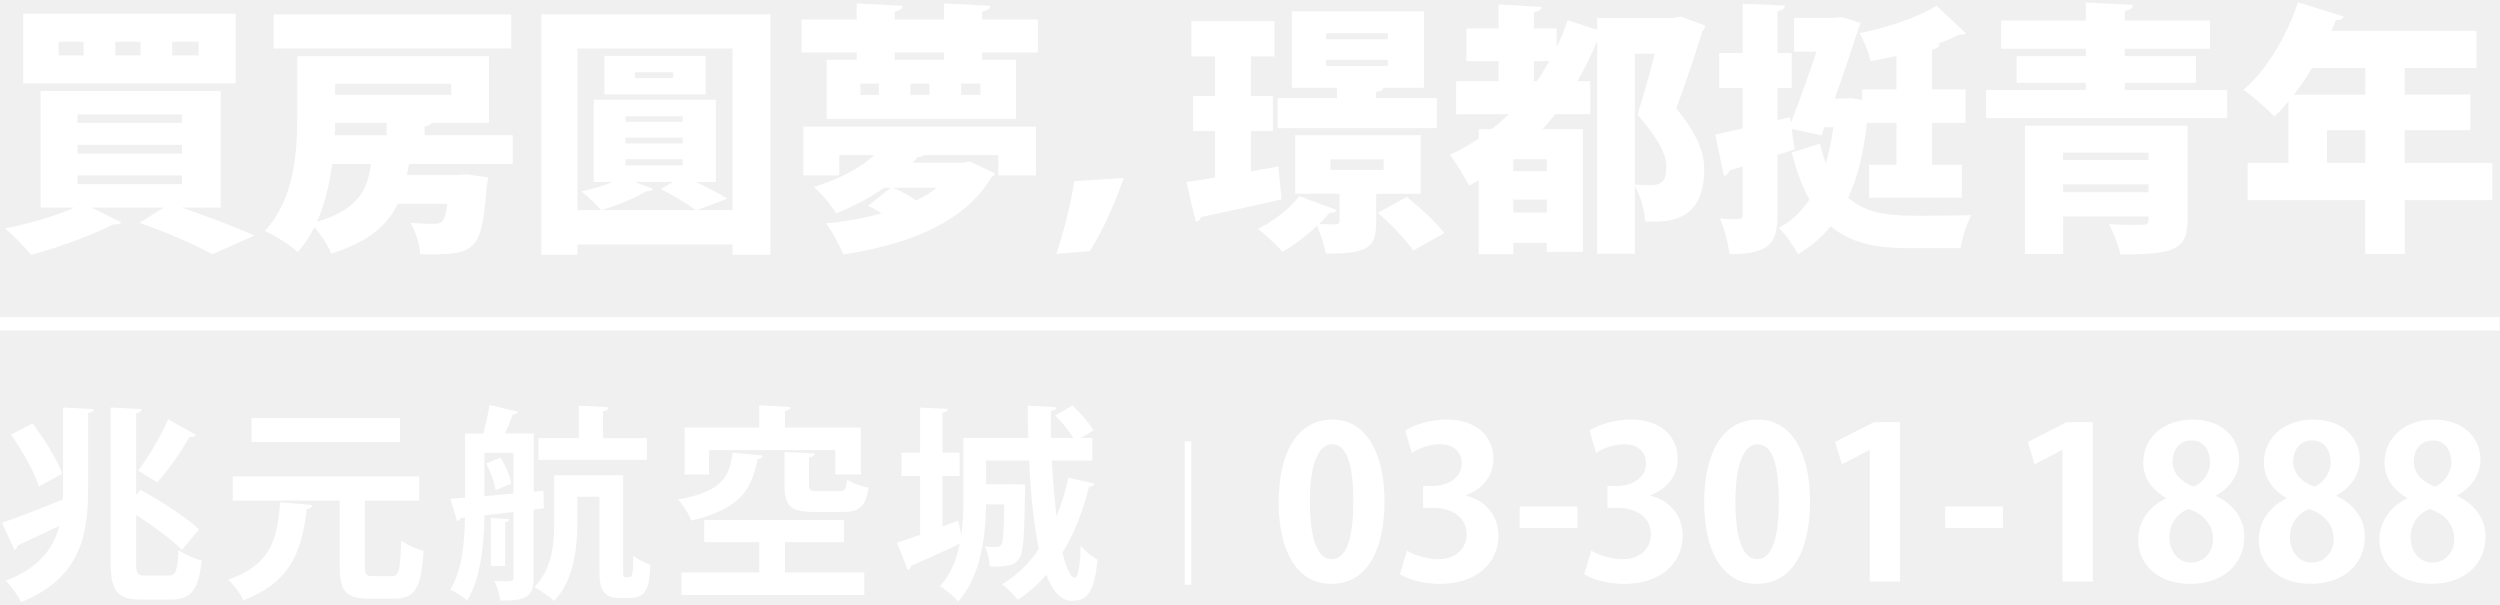
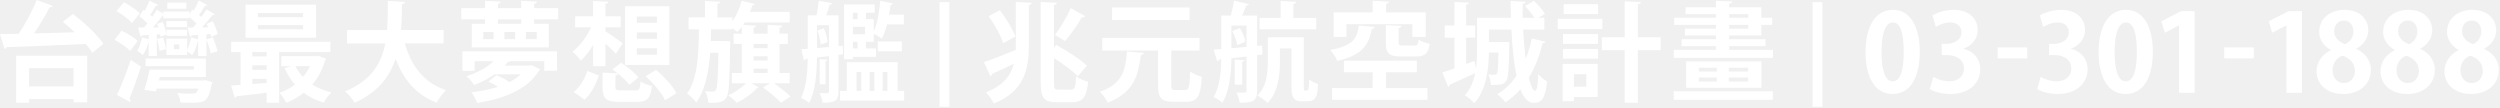
- <svg xmlns="http://www.w3.org/2000/svg" width="815" height="197" viewBox="0 0 815 197" fill="none">
-   <path d="M0.645 170.42C5.505 168.8 13.065 165.83 20.489 162.8C20.549 161.72 20.549 160.58 20.549 159.5V132.845L30.54 133.385C30.48 134.06 30 134.465 28.724 134.66V159.56C28.724 174.47 26.16 188.57 6.87 196.265C5.925 194.24 3.495 190.805 1.875 189.32C12.809 185.135 17.459 178.73 19.349 171.44C14.22 173.87 9.3 176.225 5.655 177.845C5.655 178.52 5.25 179.06 4.71 179.255L0.66 170.42H0.645ZM10.559 138.035C14.399 143.03 18.66 149.84 20.279 154.43L12.659 158.615C11.309 154.025 7.26 146.945 3.615 141.68L10.559 138.035ZM44.37 183.245C44.37 187.085 44.715 187.625 47.34 187.625H55.035C57.389 187.625 57.87 185.87 58.2 179.33C60.15 180.755 63.389 182.165 65.76 182.705C64.754 191.945 62.52 195.455 55.844 195.455H46.065C38.309 195.455 36.075 192.89 36.075 183.245V132.845L46.2 133.385C46.124 134.06 45.66 134.525 44.385 134.735V161.315L45.794 159.695C52.139 163.205 60.779 168.605 64.889 172.58C59.489 179.06 59.429 179.12 59.294 179.255C56.13 176.015 50.054 171.5 44.385 167.915V183.23L44.37 183.245ZM63.929 141.815C63.599 142.28 62.789 142.55 61.77 142.415C59.279 147.005 54.749 153.35 51.315 157.265L45.044 153.425C48.344 149.045 52.529 142.085 54.825 136.685L63.929 141.815Z" fill="white" />
-   <path d="M101.849 164.675C101.714 165.35 101.099 165.815 100.034 165.95C98.414 178.025 96.059 189.29 79.319 195.71C78.449 193.625 76.154 190.58 74.324 188.96C89.039 183.905 90.389 174.785 91.334 163.73L101.864 164.675H101.849ZM118.994 184.85C118.994 187.415 119.399 187.82 121.559 187.82H127.769C130.064 187.82 130.469 186.065 130.799 176.21C132.479 177.62 135.989 179.045 138.089 179.585C137.339 191.735 135.329 195.17 128.504 195.17H120.269C112.784 195.17 110.759 192.68 110.759 184.85V163.19H75.869V155.3H136.664V163.19H118.979V184.85H118.994ZM130.394 136.265V144.095H82.019V136.265H130.394Z" fill="white" />
-   <path d="M177.285 165.695L173.985 166.1V188.495C173.985 194.9 171.09 195.785 163.125 195.785C162.93 193.97 161.985 191.06 161.175 189.44C167.385 189.635 167.385 189.5 167.385 188.435V166.91C164.085 167.315 160.845 167.66 157.935 167.99C157.8 176.96 156.855 188.495 152.265 195.785C151.125 194.645 148.35 192.89 146.805 192.215C150.78 185.675 151.455 176.495 151.59 168.74L150.18 168.875C150.045 169.415 149.58 169.76 149.04 169.88L146.82 162.59L151.605 162.26V141.335H157.545C158.355 138.44 159.225 134.72 159.57 132.02L168.945 134.24C168.735 134.705 168.135 135.05 167.19 135.05C166.515 136.94 165.57 139.235 164.625 141.32H174V160.28L177.165 160.01L177.3 165.68L177.285 165.695ZM157.92 161.72L167.37 160.91V147.62H157.92V161.72ZM161.565 159.77C161.235 157.34 159.945 153.77 158.46 151.07L163.185 149.18C164.865 151.745 166.29 155.315 166.695 157.685L161.565 159.77ZM166.08 169.28C166.02 169.76 165.615 170.09 164.67 170.225V184.535H160.02V168.875L166.095 169.28H166.08ZM203.13 185.48C203.13 187.91 203.13 188.18 204.015 188.18C205.365 188.18 205.5 188.18 205.695 187.91C206.43 187.58 206.43 183.32 206.43 181.16C207.84 182.3 210.135 183.515 212.025 184.13C211.68 191.48 210.885 194.93 205.215 194.93H201.705C195.435 194.93 195.435 189.875 195.435 185.555V161.945H188.22V170.315C188.22 178.415 187.14 189.215 180.6 195.89C179.25 194.615 175.95 192.245 174.195 191.375C180.135 185.435 180.675 176.93 180.675 170.12V154.94H203.145V185.51L203.13 185.48ZM210.885 142.835V149.915H175.53V142.835H188.685V132.245L198.33 132.785C198.27 133.46 197.79 133.865 196.575 134.075V142.85H210.885V142.835Z" fill="white" />
-   <path d="M248.745 148.49C248.61 149.09 247.995 149.57 246.99 149.705C245.1 158.81 242.13 165.83 225.33 169.685C224.655 167.66 222.63 164.495 221.01 162.875C235.65 160.175 237.81 155.315 238.83 147.56L248.745 148.505V148.49ZM255.9 176.765V186.62H281.745V193.97H222.165V186.62H247.53V176.765H229.575V169.55H275.115V176.765H255.885H255.9ZM231.135 146.735V154.7H223.17V139.385H247.53V132.095L257.715 132.695C257.655 133.37 257.175 133.775 255.9 133.97V139.37H280.665V154.685H272.295V146.72H231.135V146.735ZM255.765 147.35L265.545 147.815C265.485 148.49 265.005 148.895 263.73 149.165V158C263.73 159.815 264.195 160.085 266.625 160.085H273.645C275.46 160.085 275.865 159.47 276.135 156.305C277.68 157.445 280.92 158.6 283.155 159.005C282.21 165.275 280.05 166.895 274.515 166.895H265.47C257.505 166.895 255.75 164.81 255.75 158.06V147.335L255.765 147.35Z" fill="white" />
-   <path d="M342.885 150.11C343.23 156.515 343.77 162.8 344.43 168.335C346.05 164.42 347.325 160.235 348.27 155.72L356.775 157.67C356.64 158.21 356.025 158.615 355.02 158.615C353.07 166.64 350.235 173.93 346.38 180.14C347.595 185.135 348.945 188.3 350.355 188.3C351.435 188.3 352.11 184.925 352.305 177.845C353.79 179.66 356.01 181.625 357.84 182.495C356.625 193.16 354.54 195.86 349.335 195.86C345.825 195.86 343.125 192.62 341.1 187.43C338.34 190.535 335.235 193.295 331.785 195.53C330.705 194.105 328.215 191.615 326.655 190.475C331.38 187.64 335.43 183.8 338.67 179C336.99 170.9 335.97 160.64 335.505 150.125H321.465V157.88H329.025L330.51 157.82L334.155 157.955V160.175C333.96 174.545 333.615 180.275 332.265 182.105C331.05 183.92 329.64 184.865 322.68 184.67C322.605 182.645 321.93 179.885 321.06 178.13C322.68 178.34 324.09 178.34 324.84 178.34C325.59 178.34 326.055 178.13 326.46 177.53C327 176.66 327.27 173.42 327.405 164.435H321.465C321.33 174.425 319.845 187.85 312.36 196.085C311.205 194.6 308.115 192.035 306.42 191.165C309.99 187.19 311.88 182.255 312.9 177.26C307.095 180.02 301.02 182.72 296.97 184.475C296.91 185.15 296.505 185.615 295.965 185.825L292.395 176.915C294.48 176.24 297.12 175.37 299.955 174.35V155.18H293.88V147.56H299.955V132.845L309 133.325C308.94 133.925 308.46 134.33 307.245 134.54V147.56H312.84V155.18H307.245V171.65L312.375 169.76L313.38 174.41C313.98 170.435 314.055 166.52 314.055 163.01V142.775H335.235C335.1 139.205 335.04 135.695 335.04 132.245L344.49 132.785C344.43 133.46 343.815 133.79 342.6 134C342.525 136.835 342.525 139.805 342.6 142.775H349.89C348.54 140.48 346.185 137.645 344.025 135.425L349.62 132.185C352.185 134.615 355.155 137.915 356.43 140.345L352.32 142.775H356.1V150.125H342.87L342.885 150.11Z" fill="white" />
-   <path d="M386.234 143.87H388.379V190.625H386.234V143.87Z" fill="white" />
-   <path d="M416.85 163.73C416.85 147.92 422.685 136.79 434.37 136.79C446.055 136.79 451.35 148.88 451.35 163.325C451.35 180.515 444.96 190.34 434.025 190.34C421.935 190.34 416.835 178.25 416.835 163.745L416.85 163.73ZM434.175 182.285C438.855 182.285 441.18 175.685 441.18 163.52C441.18 151.355 439.05 144.83 434.235 144.83C429.84 144.83 427.02 151.16 427.02 163.52C427.02 175.88 429.57 182.285 434.1 182.285H434.175Z" fill="white" />
-   <path d="M477.9 161.6C483.675 162.905 488.49 167.585 488.49 174.665C488.49 183.32 481.545 190.34 469.455 190.34C463.95 190.34 459.015 188.9 456.39 187.175L458.655 179.48C460.575 180.725 464.775 182.3 468.765 182.3C475.02 182.3 478.11 178.445 478.11 174.185C478.11 168.335 473.025 165.59 467.46 165.59H463.95V158.435H467.25C471.3 158.435 476.535 156.17 476.535 151.145C476.535 147.5 474.135 144.815 469.32 144.815C465.75 144.815 462.24 146.39 460.245 147.635L458.115 140.345C460.8 138.56 466.095 136.775 471.66 136.775C481.62 136.775 486.855 142.61 486.855 149.495C486.855 154.85 483.63 159.32 477.915 161.45V161.585L477.9 161.6Z" fill="white" />
-   <path d="M495.419 165.11H514.259V172.115H495.419V165.11Z" fill="white" />
-   <path d="M537.975 161.6C543.75 162.905 548.565 167.585 548.565 174.665C548.565 183.32 541.62 190.34 529.53 190.34C524.025 190.34 519.09 188.9 516.465 187.175L518.73 179.48C520.65 180.725 524.85 182.3 528.84 182.3C535.095 182.3 538.185 178.445 538.185 174.185C538.185 168.335 533.1 165.59 527.535 165.59H524.025V158.435H527.325C531.375 158.435 536.61 156.17 536.61 151.145C536.61 147.5 534.21 144.815 529.395 144.815C525.825 144.815 522.315 146.39 520.32 147.635L518.19 140.345C520.875 138.56 526.17 136.775 531.735 136.775C541.695 136.775 546.93 142.61 546.93 149.495C546.93 154.85 543.705 159.32 537.99 161.45V161.585L537.975 161.6Z" fill="white" />
-   <path d="M555.57 163.73C555.57 147.92 561.405 136.79 573.09 136.79C584.775 136.79 590.07 148.88 590.07 163.325C590.07 180.515 583.68 190.34 572.745 190.34C560.655 190.34 555.555 178.25 555.555 163.745L555.57 163.73ZM572.895 182.285C577.575 182.285 579.9 175.685 579.9 163.52C579.9 151.355 577.77 144.83 572.955 144.83C568.56 144.83 565.74 151.16 565.74 163.52C565.74 175.88 568.29 182.285 572.82 182.285H572.895Z" fill="white" />
-   <path d="M609.54 189.575V146.69H609.405L600.465 151.37L598.26 144.08L610.905 137.615H619.425V189.575H609.525H609.54Z" fill="white" />
-   <path d="M634.14 165.11H652.98V172.115H634.14V165.11Z" fill="white" />
-   <path d="M672.359 189.575V146.69H672.224L663.284 151.37L661.079 144.08L673.724 137.615H682.244V189.575H672.344H672.359Z" fill="white" />
-   <path d="M706.049 162.29C701.234 159.605 698.699 155.285 698.699 150.875C698.699 142.28 705.779 136.79 714.779 136.79C725.084 136.79 729.974 143.315 729.974 149.855C729.974 154.055 727.634 158.66 722.339 161.54V161.675C727.424 164.015 731.624 168.485 731.624 174.935C731.624 184.22 724.334 190.325 714.029 190.325C702.959 190.325 697.049 183.515 697.049 176.09C697.049 169.7 700.829 165.095 706.049 162.485V162.275V162.29ZM721.439 175.76C721.439 170.675 718.004 167.45 713.459 165.935C709.544 167.375 707.204 171.02 707.204 175.145C707.204 179.54 709.889 183.395 714.284 183.395C718.679 183.395 721.439 179.825 721.439 175.76ZM708.239 150.395C708.239 154.385 711.119 157.13 715.184 158.645C718.064 157.475 720.479 154.25 720.479 150.74C720.479 147.23 718.754 143.585 714.434 143.585C710.114 143.585 708.254 147.095 708.254 150.395H708.239Z" fill="white" />
-   <path d="M745.365 162.29C740.55 159.605 738.015 155.285 738.015 150.875C738.015 142.28 745.095 136.79 754.095 136.79C764.4 136.79 769.29 143.315 769.29 149.855C769.29 154.055 766.95 158.66 761.655 161.54V161.675C766.74 164.015 770.94 168.485 770.94 174.935C770.94 184.22 763.65 190.325 753.345 190.325C742.275 190.325 736.365 183.515 736.365 176.09C736.365 169.7 740.145 165.095 745.365 162.485V162.275V162.29ZM760.755 175.76C760.755 170.675 757.32 167.45 752.775 165.935C748.86 167.375 746.52 171.02 746.52 175.145C746.52 179.54 749.205 183.395 753.6 183.395C757.995 183.395 760.755 179.825 760.755 175.76ZM747.555 150.395C747.555 154.385 750.435 157.13 754.5 158.645C757.38 157.475 759.795 154.25 759.795 150.74C759.795 147.23 758.07 143.585 753.75 143.585C749.43 143.585 747.57 147.095 747.57 150.395H747.555Z" fill="white" />
-   <path d="M784.694 162.29C779.879 159.605 777.344 155.285 777.344 150.875C777.344 142.28 784.424 136.79 793.424 136.79C803.729 136.79 808.619 143.315 808.619 149.855C808.619 154.055 806.279 158.66 800.984 161.54V161.675C806.069 164.015 810.269 168.485 810.269 174.935C810.269 184.22 802.979 190.325 792.674 190.325C781.604 190.325 775.694 183.515 775.694 176.09C775.694 169.7 779.474 165.095 784.694 162.485V162.275V162.29ZM800.084 175.76C800.084 170.675 796.649 167.45 792.104 165.935C788.189 167.375 785.849 171.02 785.849 175.145C785.849 179.54 788.534 183.395 792.929 183.395C797.324 183.395 800.084 179.825 800.084 175.76ZM786.884 150.395C786.884 154.385 789.764 157.13 793.829 158.645C796.709 157.475 799.124 154.25 799.124 150.74C799.124 147.23 797.399 143.585 793.079 143.585C788.759 143.585 786.899 147.095 786.899 150.395H786.884Z" fill="white" />
-   <path d="M71.954 67.655H59.234C67.829 70.67 77.204 74.195 82.964 76.775L69.209 82.88C64.139 80.045 54.674 75.83 45.479 72.65L53.384 67.67H29.834L39.554 72.485C39.209 72.92 38.609 73.175 37.829 73.175C37.574 73.175 37.229 73.175 36.974 73.085C29.924 76.7 19.259 80.645 10.154 83.06C8.084 80.66 4.139 76.52 1.649 74.465C9.554 72.92 18.329 70.34 24.254 67.67H13.244V29.675H71.954V67.67V67.655ZM76.859 4.475V27.17H7.559V4.475H76.859ZM27.254 18.065V13.595H19.094V18.065H27.254ZM25.274 37.325V40.07H59.324V37.325H25.274ZM25.274 47.21V50.045H59.324V47.21H25.274ZM25.274 57.185V60.02H59.324V57.185H25.274ZM45.824 18.065V13.595H37.574V18.065H45.824ZM64.739 18.065V13.595H56.144V18.065H64.739Z" fill="white" />
-   <path d="M167.115 53.465H133.335C133.08 54.665 132.9 55.865 132.645 57.08H149.415L152.085 56.825L159.135 57.86C159.045 58.805 158.88 59.93 158.625 60.95C157.08 82.265 155.1 83.21 136.965 82.865C136.8 79.685 135.51 75.38 133.785 72.635C136.965 72.89 139.98 72.98 141.435 72.98C144.45 72.98 145.125 71.855 145.815 66.44H129.66C126.48 73.145 120.465 78.74 108 82.685C107.055 80.195 104.73 76.58 102.495 74.09C101.04 77.015 99.225 79.76 97.08 82.175C94.845 80.105 89.43 76.58 86.34 75.29C96.135 64.715 96.915 49.07 96.915 37.715V18.29H159.42V40.04H140.76C140.415 40.64 139.725 40.985 138.435 41.24V44.075H167.145V53.45L167.115 53.465ZM166.68 4.715V15.8H89.235V4.715H166.695H166.68ZM108.315 53.465C107.46 59.825 105.915 66.44 103.335 72.29C116.745 68.33 119.76 61.97 120.96 53.465H108.33H108.315ZM126.03 44.09V40.055H109.26C109.26 41.345 109.17 42.725 109.095 44.09H126.03ZM147.09 27.32H109.26V30.935H147.09V27.32Z" fill="white" />
-   <path d="M176.475 4.64H251.175V83.045H238.8V79.7H188.25V83.045H176.475V4.64ZM227.115 68.51H238.8V15.815H188.25V68.51H226.77C224.19 66.53 219.555 63.695 215.415 61.64L219.45 59.315H206.895L212.91 61.55C212.475 62.33 211.62 62.33 210.765 62.33C207.24 64.475 201.315 66.965 195.975 68.525C194.43 66.725 191.415 63.8 189.525 62.42C193.05 61.64 196.83 60.53 199.755 59.33H193.56V32.51H233.37V59.33H226.83C230.61 61.13 234.66 63.2 237.15 64.745L227.085 68.525L227.115 68.51ZM197.025 30.77V18.215H230.04V30.77H197.025ZM203.895 39.71H222.555V37.91H203.895V39.71ZM222.555 44.87H203.895V46.76H222.555V44.87ZM222.555 51.92H203.895V53.9H222.555V51.92ZM207 23.555V25.445H219.465V23.555H207Z" fill="white" />
-   <path d="M320.204 6.365H338.339V17.105H320.204V19.505H331.214V38.765H269.489V19.505H279.284V17.105H261.314V6.365H279.284V1.115L294.239 1.895C294.149 2.84 293.384 3.44 291.659 3.785V6.365H307.739V1.115L322.784 1.895C322.694 2.93 322.004 3.44 320.204 3.785V6.365ZM261.914 57.17V41.27H337.739V57.17H325.439V50.555H301.109C300.674 50.99 299.984 51.245 299.129 51.245L297.584 53.045H314.084L316.064 52.61L324.494 56.57C324.239 57.17 323.714 57.425 323.204 57.77C314.519 72.56 296.129 79.7 274.889 82.955C273.764 80.03 271.274 75.395 269.294 72.815C275.654 72.215 281.849 71.09 287.429 69.545C285.974 68.6 284.414 67.745 282.959 67.145L290.354 61.22H288.209C283.904 64.235 278.834 67.07 272.564 69.56C271.019 66.89 267.584 62.765 265.259 60.965C274.109 58.22 280.649 54.605 285.029 50.555H273.599V57.17H261.914ZM286.499 30.95V27.26H280.484V30.95H286.499ZM291.059 61.205C293.639 62.24 296.474 63.785 298.709 65.33C301.199 64.13 303.434 62.75 305.414 61.205H291.059ZM307.739 19.505V17.105H291.659V19.505H307.739ZM303.014 30.935V27.245H296.819V30.935H303.014ZM319.604 30.935V27.245H313.334V30.935H319.604Z" fill="white" />
-   <path d="M344.354 82.79C346.934 75.14 349.079 66.455 350.204 59.06L366.359 58.025C363.434 66.275 359.654 75.05 355.274 81.845L344.354 82.79Z" fill="white" />
-   <path d="M416.745 54.245L417.78 64.985C408.15 67.22 398.1 69.365 391.56 70.745C391.395 71.6 390.615 72.2 389.835 72.29L386.745 59.315C389.49 58.97 392.67 58.46 396.12 57.86V42.725H388.98V31.295H396.12V18.395H388.38V6.875H415.455V18.395H407.805V31.295H414.945V42.725H407.805V55.88L416.745 54.245ZM463.17 63.185H448.635V72.47C448.635 80.81 445.965 82.7 432.21 82.7C431.7 79.955 430.575 76.34 429.375 73.58C426.03 76.76 421.98 79.85 418.11 82.085C416.22 79.94 412.44 76.415 410.115 74.6C415.275 72.11 420.6 67.895 423.525 63.935L435.825 68.495C435.48 69.185 434.625 69.53 433.5 69.35C432.465 70.55 431.265 71.75 429.975 73.04C432.12 73.13 434.61 73.13 435.39 73.13C436.335 73.04 436.68 72.875 436.68 72.005V63.155H422.235V44.075H463.155V63.155L463.17 63.185ZM468.42 31.985V41.78H416.49V31.985H435.84V28.625H421.14V3.695H464.205V28.625H451.05C450.795 29.315 450.015 29.75 448.56 30.005V31.985H468.42ZM432.315 10.835V12.815H452.43V10.835H432.315ZM432.315 19.52V21.5H452.43V19.52H432.315ZM433.695 51.935V55.37H451.065V51.935H433.695ZM460.695 81.68C458.55 78.335 453.39 72.995 449.175 69.38L458.625 64.22C462.75 67.49 468.165 72.47 470.835 75.995L460.695 81.665V81.68Z" fill="white" />
-   <path d="M547.92 5.42L555.915 8.345C555.825 8.945 555.57 9.545 555.06 9.98C552.735 17.375 549.9 26.135 546.465 35.255C553.425 43.94 555.585 49.79 555.585 55.025C555.585 72.47 543.81 72.47 536.325 72.215C536.235 68.945 534.87 63.965 532.965 60.605V82.7H520.665V13.415C518.775 17.975 516.63 22.355 514.215 26.48H518.43V37.22H507C505.62 38.945 504.255 40.58 502.875 42.125H516.03V82.1H504.255V79.175H493.335V82.865H482.07V58.79C481.035 59.39 480 59.99 478.89 60.515C477.6 57.845 474.585 52.865 472.62 50.465C475.89 49.01 479.07 47.195 482.07 45.215V42.125H486.285C488.265 40.58 490.065 38.945 491.88 37.22H474.69V26.48H488.535V19.94H478.05V9.275H488.535V1.46L502.545 2.24C502.455 3.095 501.765 3.695 500.055 3.965V9.29H507.45V15.395C508.83 12.56 510.03 9.635 511.065 6.62L520.695 9.71V5.84H545.37L547.95 5.405L547.92 5.42ZM504.255 55.79V51.92H493.335V55.79H504.255ZM493.335 69.29H504.255V65.075H493.335V69.29ZM500.04 26.48H500.985C502.44 24.41 503.82 22.175 505.02 19.94H500.04V26.48ZM532.965 17.54V60.185C535.035 60.35 536.835 60.35 538.035 60.35C542.34 60.35 543.195 58.37 543.195 54.41C543.195 50.195 540.87 45.56 533.82 37.385C536.055 30.17 537.945 23.54 539.49 17.525H532.95L532.965 17.54Z" fill="white" />
-   <path d="M618.239 40.055H608.609C607.574 49.775 605.594 57.845 602.504 64.475C609.389 70.325 617.549 70.325 626.834 70.325C631.994 70.325 639.299 70.235 642.659 70.145C641.204 72.725 639.569 77.795 639.134 80.885H621.599C611.534 80.885 603.284 79.25 596.834 73.745C593.909 77.36 590.384 80.36 586.169 82.865C584.714 80.195 582.044 76.325 579.899 74.27C583.934 72.2 587.204 69.11 589.874 65.075C587.639 60.95 585.659 55.955 584.114 49.685L593.309 46.85C593.819 49.175 594.509 51.32 595.199 53.21C596.324 49.595 597.089 45.65 597.689 41.435H594.764L593.819 44.105L584.099 42.035L585.044 48.65L579.449 50.54V70.055C579.449 79.085 577.124 82.865 563.804 82.865C563.459 79.685 562.169 74.615 560.714 71.255C562.169 71.345 563.729 71.435 564.929 71.435C567.764 71.435 568.109 71.435 568.109 69.98V54.245L563.729 55.625C563.564 56.57 562.784 57.17 562.004 57.35L559.169 43.85C561.659 43.34 564.764 42.65 568.109 41.87V28.715H560.459V17.285H568.109V1.205L581.864 1.805C581.774 2.75 581.174 3.35 579.464 3.605V17.27H584.099V28.7H579.464V39.185L583.589 38.15L583.844 40.04C586.679 32.735 589.769 24.05 592.184 16.835H584.879V5.825H598.124L600.359 5.57L606.554 7.46C606.389 8.06 606.119 8.84 605.864 9.35C603.974 15.275 601.139 23.705 598.124 32.135H601.559L603.449 31.97L607.064 32.57V29.135H618.239V18.215C615.404 18.905 612.569 19.415 609.809 19.94C609.299 17.36 607.664 13.325 606.194 10.82C615.479 8.93 625.274 5.66 631.304 1.88L640.844 10.82C640.409 11.33 639.554 11.33 638.519 11.33C636.449 12.455 634.049 13.4 631.469 14.345L632.249 14.435C632.159 15.29 631.469 15.89 629.849 16.16V29.135H640.769V40.055H629.849V53.72H639.569V64.46H609.314V53.72H618.254V40.055H618.239Z" fill="white" />
-   <path d="M692.685 29.315H726.045V38.51H647.475V29.315H679.965V26.99H657.435V18.305H679.965V15.89H652.365V6.695H679.965V0.845L695.355 1.625C695.265 2.66 694.5 3.26 692.685 3.515V6.695H720.45V15.89H692.685V18.305H715.89V26.99H692.685V29.315ZM713.145 41V71.69C713.145 81.665 708.42 82.955 691.23 82.955C690.63 79.94 688.995 75.815 687.54 73.07C689.865 73.235 693.135 73.325 695.445 73.325C696.825 73.325 697.935 73.235 698.37 73.235C700.44 73.235 700.44 72.635 700.44 70.565H672.585V82.775H660.12V41H713.16H713.145ZM700.425 49.775H672.57V52.19H700.425V49.775ZM672.57 62.675H700.425V60.095H672.57V62.675Z" fill="white" />
-   <path d="M812.504 53.12V65.24H783.959V82.775H771.059V65.24H732.719V53.12H746.039V33.005C744.584 34.805 743.024 36.53 741.479 37.985C739.154 35.585 734.429 31.37 731.414 29.3C738.809 22.94 745.604 11.585 749.129 0.755L764.084 5.405C763.739 6.185 762.794 6.695 761.504 6.515C761.069 7.715 760.559 8.84 760.049 10.04H807.329V22.16H783.944V30.845H805.349V42.455H783.944V53.12H812.489H812.504ZM771.074 22.175H753.704C751.904 25.265 749.924 28.19 747.779 30.86H771.074V22.175ZM758.609 53.12H771.074V42.455H758.609V53.12Z" fill="white" />
-   <path d="M0 105.575H814.875" stroke="white" stroke-width="4.365" stroke-miterlimit="10" />
+ <svg xmlns="http://www.w3.org/2000/svg" width="1444" height="62" viewBox="0 0 1444 62" fill="none">
+   <path d="M30.51 3.43C30.26 3.99 29.57 4.3 28.58 4.3C26.33 8.92 22.9 14.53 19.66 19.27C27.08 19.15 35.2 18.9 43.18 18.65C40.93 16.47 38.56 14.41 36.32 12.6L42.12 8.05C48.48 12.92 56.28 20.03 59.71 25.27L53.28 30.51C52.41 28.95 51.1 27.2 49.54 25.39C32.76 26.2 15.16 26.83 3.93 27.2C3.74 27.82 3.18 28.14 2.62 28.2L0 19.72L10.79 19.53C14.6 13.85 18.78 6.18 21.21 0L30.51 3.43ZM9.3 59.34V32.2H50.35V59.09H42.49V57.22H16.78V59.34H9.29H9.3ZM42.49 39.37H16.78V49.91H42.49V39.37Z" fill="white" />
+   <path d="M70.25 17.72C73.43 19.28 77.55 21.71 79.55 23.65L75.25 29.39C73.38 27.46 69.32 24.65 66.14 22.96L70.26 17.72H70.25ZM71.62 1.31C74.74 2.99 78.8 5.62 80.73 7.67L76.24 13.29C74.43 11.17 70.5 8.3 67.32 6.36L71.62 1.31ZM67.57 54.84C69.88 49.91 73.06 41.99 75.49 34.62L81.42 38.43C79.36 45.04 76.8 52.03 74.81 56.84C75.18 57.28 75.37 57.71 75.37 58.21C75.37 58.46 75.31 58.71 75.18 58.96L67.57 54.84ZM119.23 22.77L122.91 21.58C124.03 24.14 125.16 27.45 125.66 29.57L121.67 30.88C121.36 28.76 120.3 25.39 119.24 22.89V32.37H114.44V23.64H114.32C113.63 26.39 112.51 29.75 111.01 31.81C110.32 31.25 109.08 30.31 108.14 29.69V31.75H96.1V22.33H108.14V28.69C109.14 26.82 109.89 24.14 110.39 21.58L114.45 22.77V20.21L110.71 20.4C110.59 20.9 110.15 21.15 109.77 21.21L108.27 15.91L111.51 15.85C112.13 15.16 112.76 14.42 113.45 13.6C112.26 12.35 110.83 10.98 109.39 9.86V10.55H94.35V8.93H93.91C92.54 10.93 90.42 13.55 88.36 15.86L91.48 15.8L90.73 13.8L93.98 12.68C94.98 14.74 95.73 17.55 96.04 19.48H96.1V17.23H108.08V20.72H96.1V19.91L92.67 21.22C92.67 20.78 92.61 20.28 92.48 19.78L90.55 19.9V32.38H85.87V24.14C85.18 26.76 84 29.82 82.5 31.75C81.75 31 80.19 29.94 79.25 29.38C80.5 27.51 81.43 24.45 82.06 21.58L85.87 22.7V20.2L82.19 20.39C82.07 20.89 81.69 21.14 81.25 21.2L79.75 15.9H83.24C83.86 15.15 84.49 14.34 85.17 13.53C83.8 12.09 82.11 10.54 80.49 9.35L82.86 5.67L83.61 6.17C84.67 4.24 85.73 1.99 86.42 0.31L91.35 2.93C91.04 3.37 90.48 3.49 89.91 3.43C89.16 4.87 87.91 6.86 86.73 8.61L87.98 9.67C88.98 8.23 89.85 6.86 90.6 5.61L94.34 7.86V6.67H109.38V8.17L111.07 5.67L111.82 6.17C113.01 4.24 114.13 1.99 114.82 0.31L119.75 2.93C119.44 3.37 118.88 3.49 118.32 3.43C117.51 4.87 116.2 6.86 114.95 8.61C115.45 9.05 115.89 9.42 116.32 9.86C117.44 8.3 118.5 6.74 119.32 5.43L124.12 8.3C123.87 8.67 123.37 8.8 122.62 8.74C121.12 10.8 118.88 13.48 116.69 15.85L120.25 15.79L119.31 13.79L122.87 12.29C124.12 14.6 125.3 17.66 125.74 19.65L121.93 21.33C121.87 20.83 121.74 20.27 121.56 19.71L119.25 19.9V22.77H119.23ZM117.05 46.48L118.48 46.29L122.72 47.48C122.6 48.04 122.41 48.54 122.16 48.98C120.41 58.59 118.35 59.34 110.49 59.34C108.68 59.34 106.5 59.28 104.25 59.22C104.19 57.54 103.38 55.29 102.38 53.73C105 54.04 107.75 54.1 109.56 54.1C113.05 54.1 113.62 54.1 114.61 51.17H90.53L90.03 52.79L83.35 51.92C84.47 48.68 85.66 44 86.41 40.19H111.99V38.19H84.1V33.82H118.92V44.49H92.28L91.78 46.49H117.05V46.48ZM92.22 29.38C91.97 27.57 91.35 24.76 90.72 22.52L94.28 21.71C94.97 23.83 95.65 26.58 95.9 28.39L92.22 29.39V29.38ZM96.09 15.65V12.16H108.07V15.65H96.09ZM107.62 1.56V5.05H96.64V1.56H107.62ZM103.56 28.39V25.64H100.44V28.39H103.56Z" fill="white" />
+   <path d="M190.85 30.07H161.21V59.33H154.04V53.53C147.43 54.4 141.06 55.09 136.63 55.59C136.51 56.15 136.07 56.46 135.63 56.53L133.51 49.42L138.94 49.05V30.07H133.51V24.14H190.85V30.07ZM182.55 2.68V21.78H141.81V2.68H182.55ZM154.04 32.57V30.07H145.74V32.57H154.04ZM154.04 40.37V37.75H145.74V40.37H154.04ZM145.74 48.54L154.04 47.92V45.55H145.74V48.55V48.54ZM175.06 9.92V7.55H148.98V9.92H175.06ZM175.06 16.91V14.48H148.98V16.91H175.06ZM183.8 32.2L188.42 33.95C188.23 34.45 187.98 34.57 187.73 34.95C186.17 40.38 183.67 45 180.37 48.86C183.55 50.86 187.23 52.42 191.41 53.41C189.85 54.78 187.92 57.53 186.98 59.27C182.61 57.96 178.74 56.09 175.44 53.59C172.44 55.96 169.07 57.9 165.39 59.39C164.52 57.64 162.71 54.96 161.33 53.59C164.57 52.53 167.63 50.91 170.31 48.85C167.94 46.04 165.94 42.86 164.38 39.3L168.37 38.18H162.5V32.44H182.53L183.78 32.19L183.8 32.2ZM170.64 38.19C171.76 40.44 173.26 42.56 175.01 44.43C176.63 42.56 178.01 40.44 179.07 38.19H170.65H170.64Z" fill="white" />
+   <path d="M256.23 25.08H233.83C237.51 38 244.75 47.79 257.6 52.1C255.79 53.72 253.36 57.09 252.17 59.28C240.19 54.6 233.08 45.99 228.52 33.95C225.09 44.18 218.35 53.35 204.75 59.34C203.63 57.22 201.38 54.47 199.26 52.79C214.48 46.61 220.35 36.51 222.53 25.09H200.44V17.35H223.59C224.03 11.8 223.96 6.12 224.03 0.5L233.95 1.12C233.83 1.81 233.26 2.24 232.2 2.43C232.14 7.23 232.08 12.29 231.64 17.34H256.22V25.08H256.23Z" fill="white" />
+   <path d="M308.51 4.68H322.42V11.17H308.51V13.73H316.99V27.39H272.5V13.73H280.17V11.17H266.44V4.68H280.17V0.5L289.22 0.94C289.16 1.56 288.66 1.94 287.6 2.19V4.69H301.01V0.5L310.12 0.94C310.06 1.63 309.62 1.94 308.5 2.19V4.69L308.51 4.68ZM267.08 40.87V29.64H321.74V40.87H314.38V35.32H294.73C294.48 35.63 294.04 35.76 293.42 35.76C292.86 36.45 292.17 37.2 291.55 37.88H305.77L307.02 37.63L312.07 40.06C311.88 40.43 311.57 40.62 311.26 40.81C304.83 51.73 290.79 57.09 275.63 59.47C274.94 57.66 273.45 54.85 272.26 53.29C277.63 52.73 282.93 51.67 287.61 50.11C285.86 48.99 283.87 47.86 282.06 47.18L286.68 43.44C289.24 44.38 292.17 45.94 294.23 47.43C296.79 46.12 299.03 44.62 300.78 42.94H285.62C282.44 45.19 278.57 47.31 273.89 49.12C272.95 47.56 270.83 45.06 269.46 44C276.51 41.75 281.75 38.63 285.06 35.33H274.14V40.88H267.09L267.08 40.87ZM285.11 22.59V18.47H279.12V22.59H285.11ZM301.02 13.73V11.17H287.61V13.73H301.02ZM297.53 22.59V18.47H291.35V22.59H297.53ZM310.01 22.59V18.47H303.77V22.59H310.01Z" fill="white" />
+   <path d="M342.56 38.25V25.9C340.44 29.58 338.01 32.76 335.45 35.01C334.39 33.39 332.14 31.08 330.65 29.83C334.83 26.77 338.89 21.28 341.38 15.79H332.21V9.43H342.57V0.56L351.31 1.06C351.25 1.68 350.81 2 349.69 2.18V9.42H358.49V15.78H349.69V18.09C352.19 19.59 358.18 23.83 359.67 25.02L355.74 31.01C354.31 29.45 351.93 27.2 349.69 25.15V38.25H342.58H342.56ZM345.93 43.62C344.18 48.61 341.63 54.04 337.63 57.53L331.39 53.16C334.95 50.29 337.75 45.61 339.25 40.99L345.93 43.61V43.62ZM355.48 50.23C355.48 51.98 355.98 52.23 358.79 52.23H367.03C369.28 52.23 369.65 51.61 369.96 47.05C371.46 48.17 374.58 49.3 376.57 49.67C375.7 57.09 373.7 58.84 367.71 58.84H357.85C349.86 58.84 348.05 56.84 348.05 50.35V41.93L356.85 42.43C355.85 41.62 354.79 40.81 353.79 40.12L358.72 36.25C362.34 38.56 366.71 42.05 368.76 44.74L363.46 48.98C362.15 47.11 359.65 44.74 357.1 42.62C356.91 43.12 356.41 43.43 355.48 43.62V50.23ZM386.61 3.62V37.5H361.03V3.62H386.61ZM379.44 13.17V9.55H367.83V13.17H379.44ZM379.44 22.4V18.72H367.83V22.4H379.44ZM379.44 31.63V27.89H367.83V31.63H379.44ZM384.12 57.9C382.31 53.91 377.51 48.1 372.89 44.05L378.94 40.37C383.56 44.24 388.61 49.67 390.73 53.85L384.12 57.91V57.9Z" fill="white" />
+   <path d="M456.11 48.1H447.06C450.37 50.41 454.42 53.59 456.61 55.77L451.12 59.33C448.94 56.96 444.32 53.09 440.76 50.53L444.75 48.1H434.02L438.2 50.47C438.01 50.72 437.64 50.91 437.14 50.97C434.83 53.72 429.78 57.4 425.54 59.33C424.42 58.08 422.23 56.09 420.74 54.96C424.42 53.4 428.48 50.59 430.97 48.1H422.73V42.17H428.47V25.39H423.73V19.46H428.47V15.47C427.66 16.59 426.79 17.59 425.85 18.46C425.16 17.84 424.1 17.02 423.04 16.21V16.96H410.75L410.56 23.7H418.11L421.79 23.82C421.79 24.44 421.79 25.26 421.73 26.07C421.42 46.72 421.17 54.15 419.55 56.39C417.93 58.82 415.93 59.51 409.13 59.32C409.01 57.26 408.32 54.45 407.32 52.64C409.19 52.89 410.88 52.89 411.75 52.89C412.56 52.89 413.06 52.7 413.56 51.89C414.37 50.64 414.68 45.28 414.93 30.49H410.19C409.38 41.47 407.38 51.89 402.14 59.25C400.95 57.5 398.71 55.26 396.84 54.07C403.02 45.46 403.52 31.48 403.7 16.95H397.71V10.02H407.19V0.56L415.99 1.06C415.93 1.62 415.49 2 414.37 2.18V10.04H423.04V12.1C425.47 8.92 427.28 4.68 428.34 0.43L435.95 2.36C435.83 2.86 435.33 3.11 434.52 3.05C434.14 4.3 433.71 5.61 433.21 6.86H456.11V12.97H430.15L429.28 14.41L436.83 14.85C436.77 15.41 436.33 15.72 435.27 15.97V19.46H443.38V14.34L451.87 14.84C451.81 15.4 451.37 15.78 450.25 15.96V19.45H455.05V25.38H450.25V42.16H456.12V48.09L456.11 48.1ZM443.38 25.39H435.27V27.82H443.38V25.39ZM435.27 32.5V34.93H443.38V32.5H435.27ZM435.27 39.68V42.18H443.38V39.68H435.27Z" fill="white" />
+   <path d="M486.93 31.38L484.31 31.69V52.97C484.31 58.4 482 59.33 475.14 59.33C474.95 57.77 474.2 55.27 473.39 53.71C474.58 53.77 475.7 53.83 476.57 53.83C478.57 53.83 478.82 53.83 478.82 52.83V32.43L471.89 33.24C471.83 41.6 471.08 52.39 467.4 59.45C466.4 58.51 463.97 57.08 462.66 56.52C465.84 50.16 466.47 41.3 466.53 33.87L465.41 33.99C465.29 34.55 464.79 34.8 464.29 34.86L462.92 28.43L466.54 28.18V8.86H471.66C472.22 6.18 472.72 2.87 472.91 0.44L480.77 1.88C480.58 2.32 480.08 2.63 479.21 2.69C478.71 4.44 477.96 6.75 477.21 8.87H484.32V26.64L486.82 26.39L486.94 31.38H486.93ZM471.89 14.53V27.76C474.07 27.57 476.44 27.39 478.82 27.14V14.54H471.89V14.53ZM474.01 25.7C473.95 23.52 473.07 20.08 472.14 17.59L475.88 16.34C477 18.84 477.88 22.14 478.06 24.33L474 25.7H474.01ZM477.94 34.5C477.88 34.94 477.57 35.25 476.82 35.31V48.66H473.45V34.18L477.94 34.49V34.5ZM518.5 52.47H522.24V58.09H485.24V52.47H489.11V35.94H518.5V52.47ZM492.67 32.82V34.19H487.55V2.56H505.21V7.36H500.16V11.04H504.65V18.28C506.71 14.04 507.83 7.11 508.46 0.5L515.76 2.06C515.64 2.5 515.14 2.81 514.39 2.81C514.14 4.68 513.89 6.62 513.52 8.49H522.07V14.11H512.34C511.53 17.23 510.53 20.16 509.28 22.35C508.22 21.41 506.16 20.23 504.66 19.42V24.16H500.17V27.97H505.97V32.84H492.68L492.67 32.82ZM495.35 7.36H492.67V11.04H495.35V7.36ZM499.65 15.47H492.66V19.78H499.65V15.47ZM495.35 27.95V24.14H492.67V27.95H495.35ZM494.73 41.55V52.47H497.48V41.55H494.73ZM505.02 41.55H502.27V52.47H505.02V41.55ZM507.02 29.63V23.95H520.93V29.63H507.02ZM512.57 41.55H509.82V52.47H512.57V41.55Z" fill="white" />
+   <path d="M542.68 1.23H548.35V61.7H542.68V1.23Z" fill="white" />
+   <path d="M568.34 35.88C572.83 34.38 579.82 31.64 586.68 28.83C586.74 27.83 586.74 26.77 586.74 25.77V1.12L595.97 1.62C595.91 2.24 595.47 2.62 594.28 2.81V25.83C594.28 39.62 591.91 52.66 574.07 59.77C573.2 57.9 570.95 54.72 569.45 53.34C579.56 49.47 583.86 43.54 585.61 36.81C580.87 39.06 576.31 41.24 572.94 42.74C572.94 43.36 572.56 43.86 572.07 44.05L568.33 35.88H568.34ZM577.51 5.93C581.07 10.55 585 16.85 586.49 21.09L579.44 24.96C578.19 20.72 574.45 14.17 571.08 9.3L577.51 5.93ZM608.77 47.73C608.77 51.29 609.08 51.79 611.52 51.79H618.63C620.81 51.79 621.25 50.17 621.56 44.12C623.37 45.43 626.36 46.74 628.55 47.24C627.61 55.79 625.56 59.03 619.38 59.03H610.33C603.15 59.03 601.1 56.66 601.1 47.74V1.12L610.46 1.62C610.4 2.24 609.96 2.68 608.78 2.87V27.45L610.09 25.95C615.96 29.19 623.94 34.19 627.75 37.87C622.76 43.86 622.7 43.92 622.57 44.05C619.64 41.06 614.02 36.88 608.78 33.57V47.73H608.77ZM626.86 9.42C626.55 9.86 625.8 10.11 624.86 9.98C622.55 14.22 618.37 20.09 615.19 23.71L609.39 20.15C612.45 16.09 616.32 9.67 618.44 4.68L626.86 9.42Z" fill="white" />
+   <path d="M660.67 30.57C660.55 31.19 659.98 31.63 658.99 31.76C657.49 42.93 655.31 53.35 639.84 59.28C639.03 57.35 636.91 54.54 635.22 53.04C648.82 48.36 650.07 39.94 650.94 29.71L660.67 30.58V30.57ZM676.52 49.23C676.52 51.6 676.89 51.98 678.89 51.98H684.63C686.75 51.98 687.13 50.36 687.44 41.25C689 42.56 692.24 43.87 694.18 44.37C693.49 55.6 691.62 58.78 685.32 58.78H677.71C670.78 58.78 668.91 56.47 668.91 49.23V29.2H636.65V21.9H692.87V29.2H676.52V49.23ZM687.06 4.31V11.55H642.32V4.31H687.06Z" fill="white" />
+   <path d="M729.17 31.51L726.11 31.88V52.59C726.11 58.52 723.43 59.33 716.07 59.33C715.88 57.65 715.01 54.96 714.26 53.46C720 53.65 720 53.52 720 52.52V32.62C716.94 32.99 713.95 33.31 711.26 33.62C711.14 41.92 710.26 52.59 706.02 59.33C704.96 58.27 702.4 56.65 700.97 56.02C704.65 49.97 705.28 41.48 705.4 34.31L704.09 34.43C703.97 34.93 703.53 35.24 703.03 35.37L700.97 28.63L705.4 28.32V8.98H710.89C711.64 6.3 712.45 2.87 712.76 0.37L721.43 2.43C721.24 2.87 720.68 3.18 719.81 3.18C719.19 4.93 718.31 7.05 717.44 8.98H726.11V26.52L729.04 26.27L729.16 31.51H729.17ZM711.26 27.83L720 27.08V14.79H711.26V27.83ZM714.63 26.02C714.32 23.77 713.13 20.47 711.76 17.97L716.13 16.22C717.69 18.59 719 21.9 719.37 24.08L714.63 26.01V26.02ZM718.81 34.82C718.75 35.26 718.37 35.57 717.5 35.69V48.92H713.19V34.44L718.81 34.81V34.82ZM753.06 49.79C753.06 52.04 753.06 52.29 753.87 52.29C755.12 52.29 755.24 52.29 755.43 52.04C756.12 51.73 756.12 47.8 756.12 45.8C757.43 46.86 759.55 47.98 761.3 48.55C760.99 55.35 760.24 58.53 755 58.53H751.76C745.96 58.53 745.96 53.85 745.96 49.86V28.01H739.28V35.75C739.28 43.24 738.28 53.22 732.23 59.4C730.98 58.21 727.93 56.03 726.3 55.22C731.79 49.73 732.29 41.87 732.29 35.57V21.53H753.07V49.79H753.06ZM760.23 10.36V16.91H727.54V10.36H739.71V0.56L748.63 1.06C748.57 1.68 748.13 2.06 747.01 2.25V10.36H760.24H760.23Z" fill="white" />
+   <path d="M793.99 15.6C793.87 16.16 793.3 16.6 792.37 16.72C790.62 25.14 787.88 31.63 772.34 35.19C771.72 33.32 769.84 30.39 768.35 28.89C781.89 26.39 783.89 21.9 784.82 14.73L793.99 15.6ZM800.6 41.74V50.85H824.5V57.65H769.41V50.85H792.87V41.74H776.27V35.06H818.39V41.74H800.61H800.6ZM777.7 13.97V21.33H770.34V7.18H792.86V0.44L802.28 1C802.22 1.62 801.78 2 800.6 2.19V7.18H823.5V21.34H815.76V13.98H777.7V13.97ZM800.47 14.53L809.52 14.97C809.46 15.59 809.02 15.97 807.84 16.22V24.39C807.84 26.07 808.28 26.32 810.52 26.32H817.01C818.69 26.32 819.07 25.76 819.32 22.83C820.76 23.89 823.75 24.95 825.81 25.33C824.94 31.13 822.94 32.63 817.82 32.63H809.46C802.1 32.63 800.47 30.7 800.47 24.46V14.54V14.53Z" fill="white" />
+   <path d="M879.77 17.1C880.08 23.03 880.58 28.83 881.21 33.95C882.71 30.33 883.89 26.46 884.77 22.28L892.63 24.09C892.51 24.59 891.94 24.96 891.01 24.96C889.2 32.38 886.58 39.12 883.02 44.86C884.14 49.48 885.39 52.41 886.7 52.41C887.7 52.41 888.32 49.29 888.51 42.74C889.88 44.42 891.94 46.23 893.63 47.05C892.51 56.91 890.57 59.4 885.77 59.4C882.53 59.4 880.03 56.4 878.16 51.6C875.6 54.47 872.73 57.03 869.55 59.09C868.55 57.78 866.24 55.47 864.81 54.41C869.18 51.79 872.92 48.23 875.92 43.8C874.36 36.31 873.42 26.83 872.99 17.1H860.01V24.28H867L868.37 24.22L871.74 24.34V26.4C871.55 39.69 871.24 44.99 869.99 46.68C868.87 48.36 867.56 49.24 861.13 49.05C861.07 47.18 860.44 44.62 859.63 43C861.13 43.19 862.44 43.19 863.12 43.19C863.8 43.19 864.24 43 864.62 42.44C865.12 41.63 865.37 38.63 865.49 30.34H860C859.88 39.57 858.5 51.99 851.58 59.6C850.52 58.23 847.65 55.86 846.09 55.05C849.4 51.37 851.14 46.81 852.08 42.2C846.71 44.76 841.1 47.25 837.36 48.88C837.3 49.5 836.92 49.94 836.42 50.13L833.11 41.89C835.04 41.27 837.48 40.45 840.1 39.52V21.78H834.48V14.73H840.1V1.12L848.46 1.56C848.4 2.12 847.96 2.5 846.84 2.68V14.72H852.02V21.77H846.84V36.99L851.58 35.24L852.52 39.55C853.08 35.87 853.14 32.25 853.14 29.01V10.29H872.73C872.61 6.98 872.54 3.74 872.54 0.56L881.28 1.06C881.22 1.68 880.66 2 879.53 2.18C879.47 4.8 879.47 7.55 879.53 10.29H886.27C885.02 8.17 882.84 5.55 880.84 3.49L886.02 0.49C888.39 2.74 891.14 5.79 892.32 8.04L888.51 10.29H892V17.09H879.77V17.1Z" fill="white" />
+   <path d="M925.5 10.86V16.79H899.73V10.86H925.5ZM922.82 36.94V56.03H909.091V58.46H902.6V36.93H922.82V36.94ZM902.79 25.34V19.66H923.01V25.34H902.79ZM902.79 33.89V28.27H923.01V33.89H902.79ZM923.07 2.44V8.12H903.17V2.43H923.07V2.44ZM916.271 42.87H909.1V50.11H916.271V42.87ZM959.201 21.53V28.95H946.031V59.34H938.42V28.95H925.25V21.53H938.42V0.75L947.781 1.25C947.721 1.87 947.221 2.25 946.031 2.44V21.53H959.201Z" fill="white" />
+   <path d="M966.74 57.65V52.72H1024.02V57.65H966.74ZM998.75 28.82H1024.08V33.44H966.8V28.82H991.13V26.64H971.29V22.65H991.13V20.47H973.22V16.54H991.13V14.36H966.98V10.24H991.13V8.18H973.6V4.19H991.13V0.44L1000.49 0.88C1000.43 1.57 999.93 1.94 998.74 2.13V4.19H1017.33V10.24H1023.63V14.36H1017.33V20.47H998.74V22.65H1019.77V26.64H998.74V28.82H998.75ZM973.92 35.5H1017.41V50.72H973.92V35.5ZM981.28 39.12V41.3H991.64V39.12H981.28ZM981.28 44.8V47.11H991.64V44.8H981.28ZM1009.73 41.31V39.13H998.56V41.31H1009.73ZM1009.73 47.11V44.8H998.56V47.11H1009.73ZM998.75 8.18V10.24H1009.79V8.18H998.75ZM998.75 14.36V16.54H1009.79V14.36H998.75Z" fill="white" />
+   <path d="M1046.95 1.23H1052.62V61.7H1046.95V1.23Z" fill="white" />
+   <path d="M1077.53 30.14C1077.53 15.79 1082.83 5.68 1093.44 5.68C1104.05 5.68 1108.85 16.66 1108.85 29.76C1108.85 45.36 1103.05 54.28 1093.13 54.28C1082.15 54.28 1077.53 43.3 1077.53 30.13V30.14ZM1093.25 46.99C1097.49 46.99 1099.61 41 1099.61 29.96C1099.61 18.92 1097.68 12.99 1093.31 12.99C1089.32 12.99 1086.76 18.73 1086.76 29.96C1086.76 41.19 1089.07 46.99 1093.19 46.99H1093.25Z" fill="white" />
+   <path d="M1134.18 28.2C1139.42 29.39 1143.79 33.63 1143.79 40.05C1143.79 47.91 1137.49 54.28 1126.51 54.28C1121.52 54.28 1117.03 52.97 1114.66 51.41L1116.72 44.42C1118.47 45.54 1122.27 46.98 1125.89 46.98C1131.57 46.98 1134.38 43.49 1134.38 39.62C1134.38 34.32 1129.76 31.82 1124.71 31.82H1121.53V25.33H1124.52C1128.2 25.33 1132.94 23.27 1132.94 18.72C1132.94 15.41 1130.76 12.98 1126.39 12.98C1123.14 12.98 1119.96 14.42 1118.15 15.54L1116.22 8.93C1118.65 7.31 1123.46 5.69 1128.51 5.69C1137.56 5.69 1142.3 10.99 1142.3 17.23C1142.3 22.1 1139.37 26.15 1134.19 28.09V28.21L1134.18 28.2Z" fill="white" />
+   <path d="M1153.83 27.38H1170.93V33.74H1153.83V27.38Z" fill="white" />
+   <path d="M1196.19 28.2C1201.43 29.39 1205.8 33.63 1205.8 40.05C1205.8 47.91 1199.5 54.28 1188.52 54.28C1183.53 54.28 1179.04 52.97 1176.67 51.41L1178.73 44.42C1180.48 45.54 1184.28 46.98 1187.9 46.98C1193.58 46.98 1196.39 43.49 1196.39 39.62C1196.39 34.32 1191.77 31.82 1186.72 31.82H1183.54V25.33H1186.53C1190.21 25.33 1194.95 23.27 1194.95 18.72C1194.95 15.41 1192.77 12.98 1188.4 12.98C1185.15 12.98 1181.97 14.42 1180.16 15.54L1178.23 8.93C1180.66 7.31 1185.47 5.69 1190.52 5.69C1199.57 5.69 1204.31 10.99 1204.31 17.23C1204.31 22.1 1201.38 26.15 1196.2 28.09V28.21L1196.19 28.2Z" fill="white" />
+   <path d="M1212.16 30.14C1212.16 15.79 1217.46 5.68 1228.07 5.68C1238.68 5.68 1243.48 16.66 1243.48 29.76C1243.48 45.36 1237.68 54.28 1227.76 54.28C1216.78 54.28 1212.16 43.3 1212.16 30.13V30.14ZM1227.88 46.99C1232.12 46.99 1234.24 41 1234.24 29.96C1234.24 18.92 1232.31 12.99 1227.94 12.99C1223.95 12.99 1221.39 18.73 1221.39 29.96C1221.39 41.19 1223.7 46.99 1227.82 46.99H1227.88Z" fill="white" />
+   <path d="M1258.64 53.6V14.66H1258.52L1250.41 18.9L1248.41 12.29L1259.89 6.42H1267.63V53.6H1258.65H1258.64Z" fill="white" />
+   <path d="M1284.71 27.38H1301.81V33.74H1284.71V27.38Z" fill="white" />
+   <path d="M1320.65 53.6V14.66H1320.53L1312.42 18.9L1310.42 12.29L1321.9 6.42H1329.64V53.6H1320.66H1320.65Z" fill="white" />
+   <path d="M1346.23 28.83C1341.86 26.4 1339.55 22.47 1339.55 18.47C1339.55 10.67 1345.98 5.68 1354.15 5.68C1363.51 5.68 1367.94 11.61 1367.94 17.53C1367.94 21.34 1365.82 25.52 1361.01 28.14V28.26C1365.63 30.38 1369.43 34.44 1369.43 40.3C1369.43 48.72 1362.82 54.28 1353.46 54.28C1343.41 54.28 1338.05 48.1 1338.05 41.36C1338.05 35.56 1341.48 31.38 1346.22 29.01V28.82L1346.23 28.83ZM1360.21 41.06C1360.21 36.44 1357.09 33.51 1352.97 32.14C1349.41 33.45 1347.29 36.76 1347.29 40.5C1347.29 44.49 1349.72 47.99 1353.72 47.99C1357.72 47.99 1360.21 44.75 1360.21 41.06ZM1348.23 18.04C1348.23 21.66 1350.85 24.15 1354.53 25.53C1357.15 24.47 1359.33 21.54 1359.33 18.36C1359.33 15.18 1357.77 11.87 1353.84 11.87C1349.91 11.87 1348.22 15.05 1348.22 18.05L1348.23 18.04Z" fill="white" />
+   <path d="M1383.16 28.83C1378.79 26.4 1376.48 22.47 1376.48 18.47C1376.48 10.67 1382.91 5.68 1391.08 5.68C1400.44 5.68 1404.87 11.61 1404.87 17.53C1404.87 21.34 1402.75 25.52 1397.94 28.14V28.26C1402.56 30.38 1406.36 34.44 1406.36 40.3C1406.36 48.72 1399.75 54.28 1390.39 54.28C1380.35 54.28 1374.98 48.1 1374.98 41.36C1374.98 35.56 1378.41 31.38 1383.15 29.01V28.82L1383.16 28.83ZM1397.14 41.06C1397.14 36.44 1394.02 33.51 1389.9 32.14C1386.34 33.45 1384.22 36.76 1384.22 40.5C1384.22 44.49 1386.65 47.99 1390.65 47.99C1394.65 47.99 1397.14 44.75 1397.14 41.06ZM1385.16 18.04C1385.16 21.66 1387.78 24.15 1391.46 25.53C1394.08 24.47 1396.26 21.54 1396.26 18.36C1396.26 15.18 1394.7 11.87 1390.77 11.87C1386.84 11.87 1385.15 15.05 1385.15 18.05L1385.16 18.04Z" fill="white" />
+   <path d="M1420.09 28.83C1415.72 26.4 1413.41 22.47 1413.41 18.47C1413.41 10.67 1419.84 5.68 1428.01 5.68C1437.37 5.68 1441.8 11.61 1441.8 17.53C1441.8 21.34 1439.68 25.52 1434.87 28.14V28.26C1439.49 30.38 1443.29 34.44 1443.29 40.3C1443.29 48.72 1436.68 54.28 1427.32 54.28C1417.28 54.28 1411.91 48.1 1411.91 41.36C1411.91 35.56 1415.34 31.38 1420.08 29.01V28.82L1420.09 28.83ZM1434.07 41.06C1434.07 36.44 1430.95 33.51 1426.83 32.14C1423.27 33.45 1421.15 36.76 1421.15 40.5C1421.15 44.49 1423.58 47.99 1427.58 47.99C1431.58 47.99 1434.07 44.75 1434.07 41.06ZM1422.09 18.04C1422.09 21.66 1424.71 24.15 1428.39 25.53C1431.01 24.47 1433.19 21.54 1433.19 18.36C1433.19 15.18 1431.63 11.87 1427.7 11.87C1423.77 11.87 1422.08 15.05 1422.08 18.05L1422.09 18.04Z" fill="white" />
</svg>
